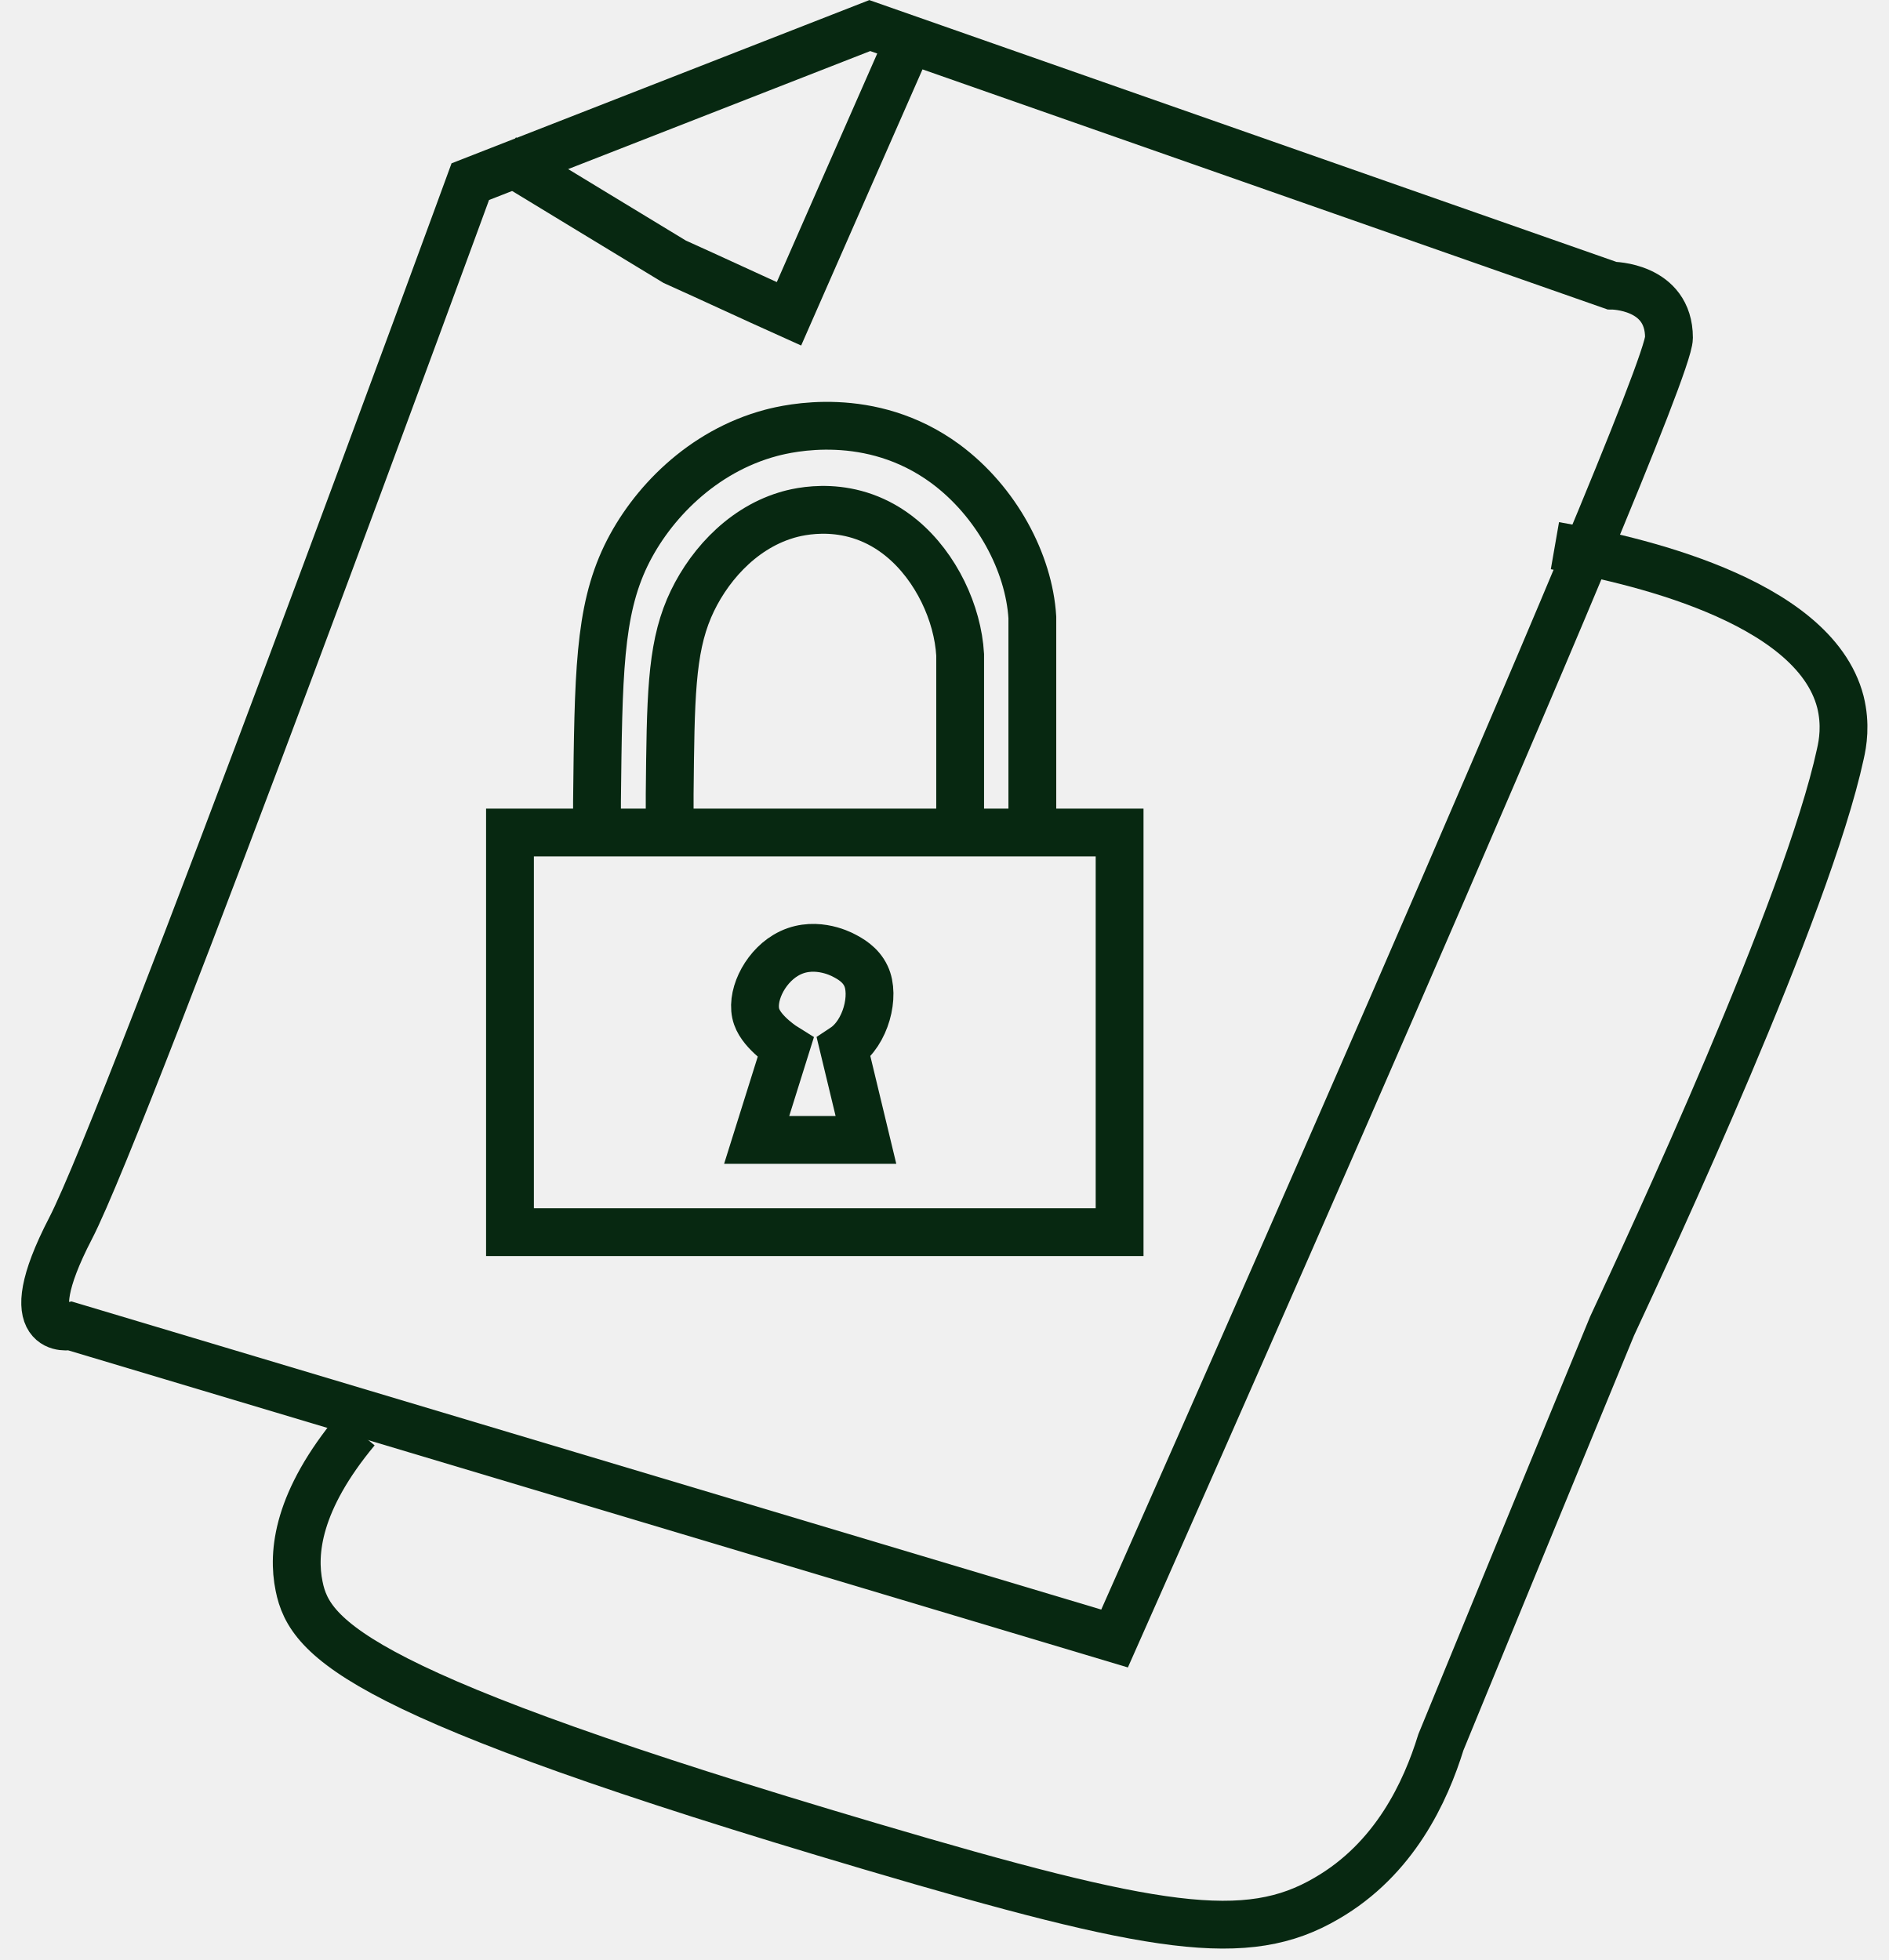
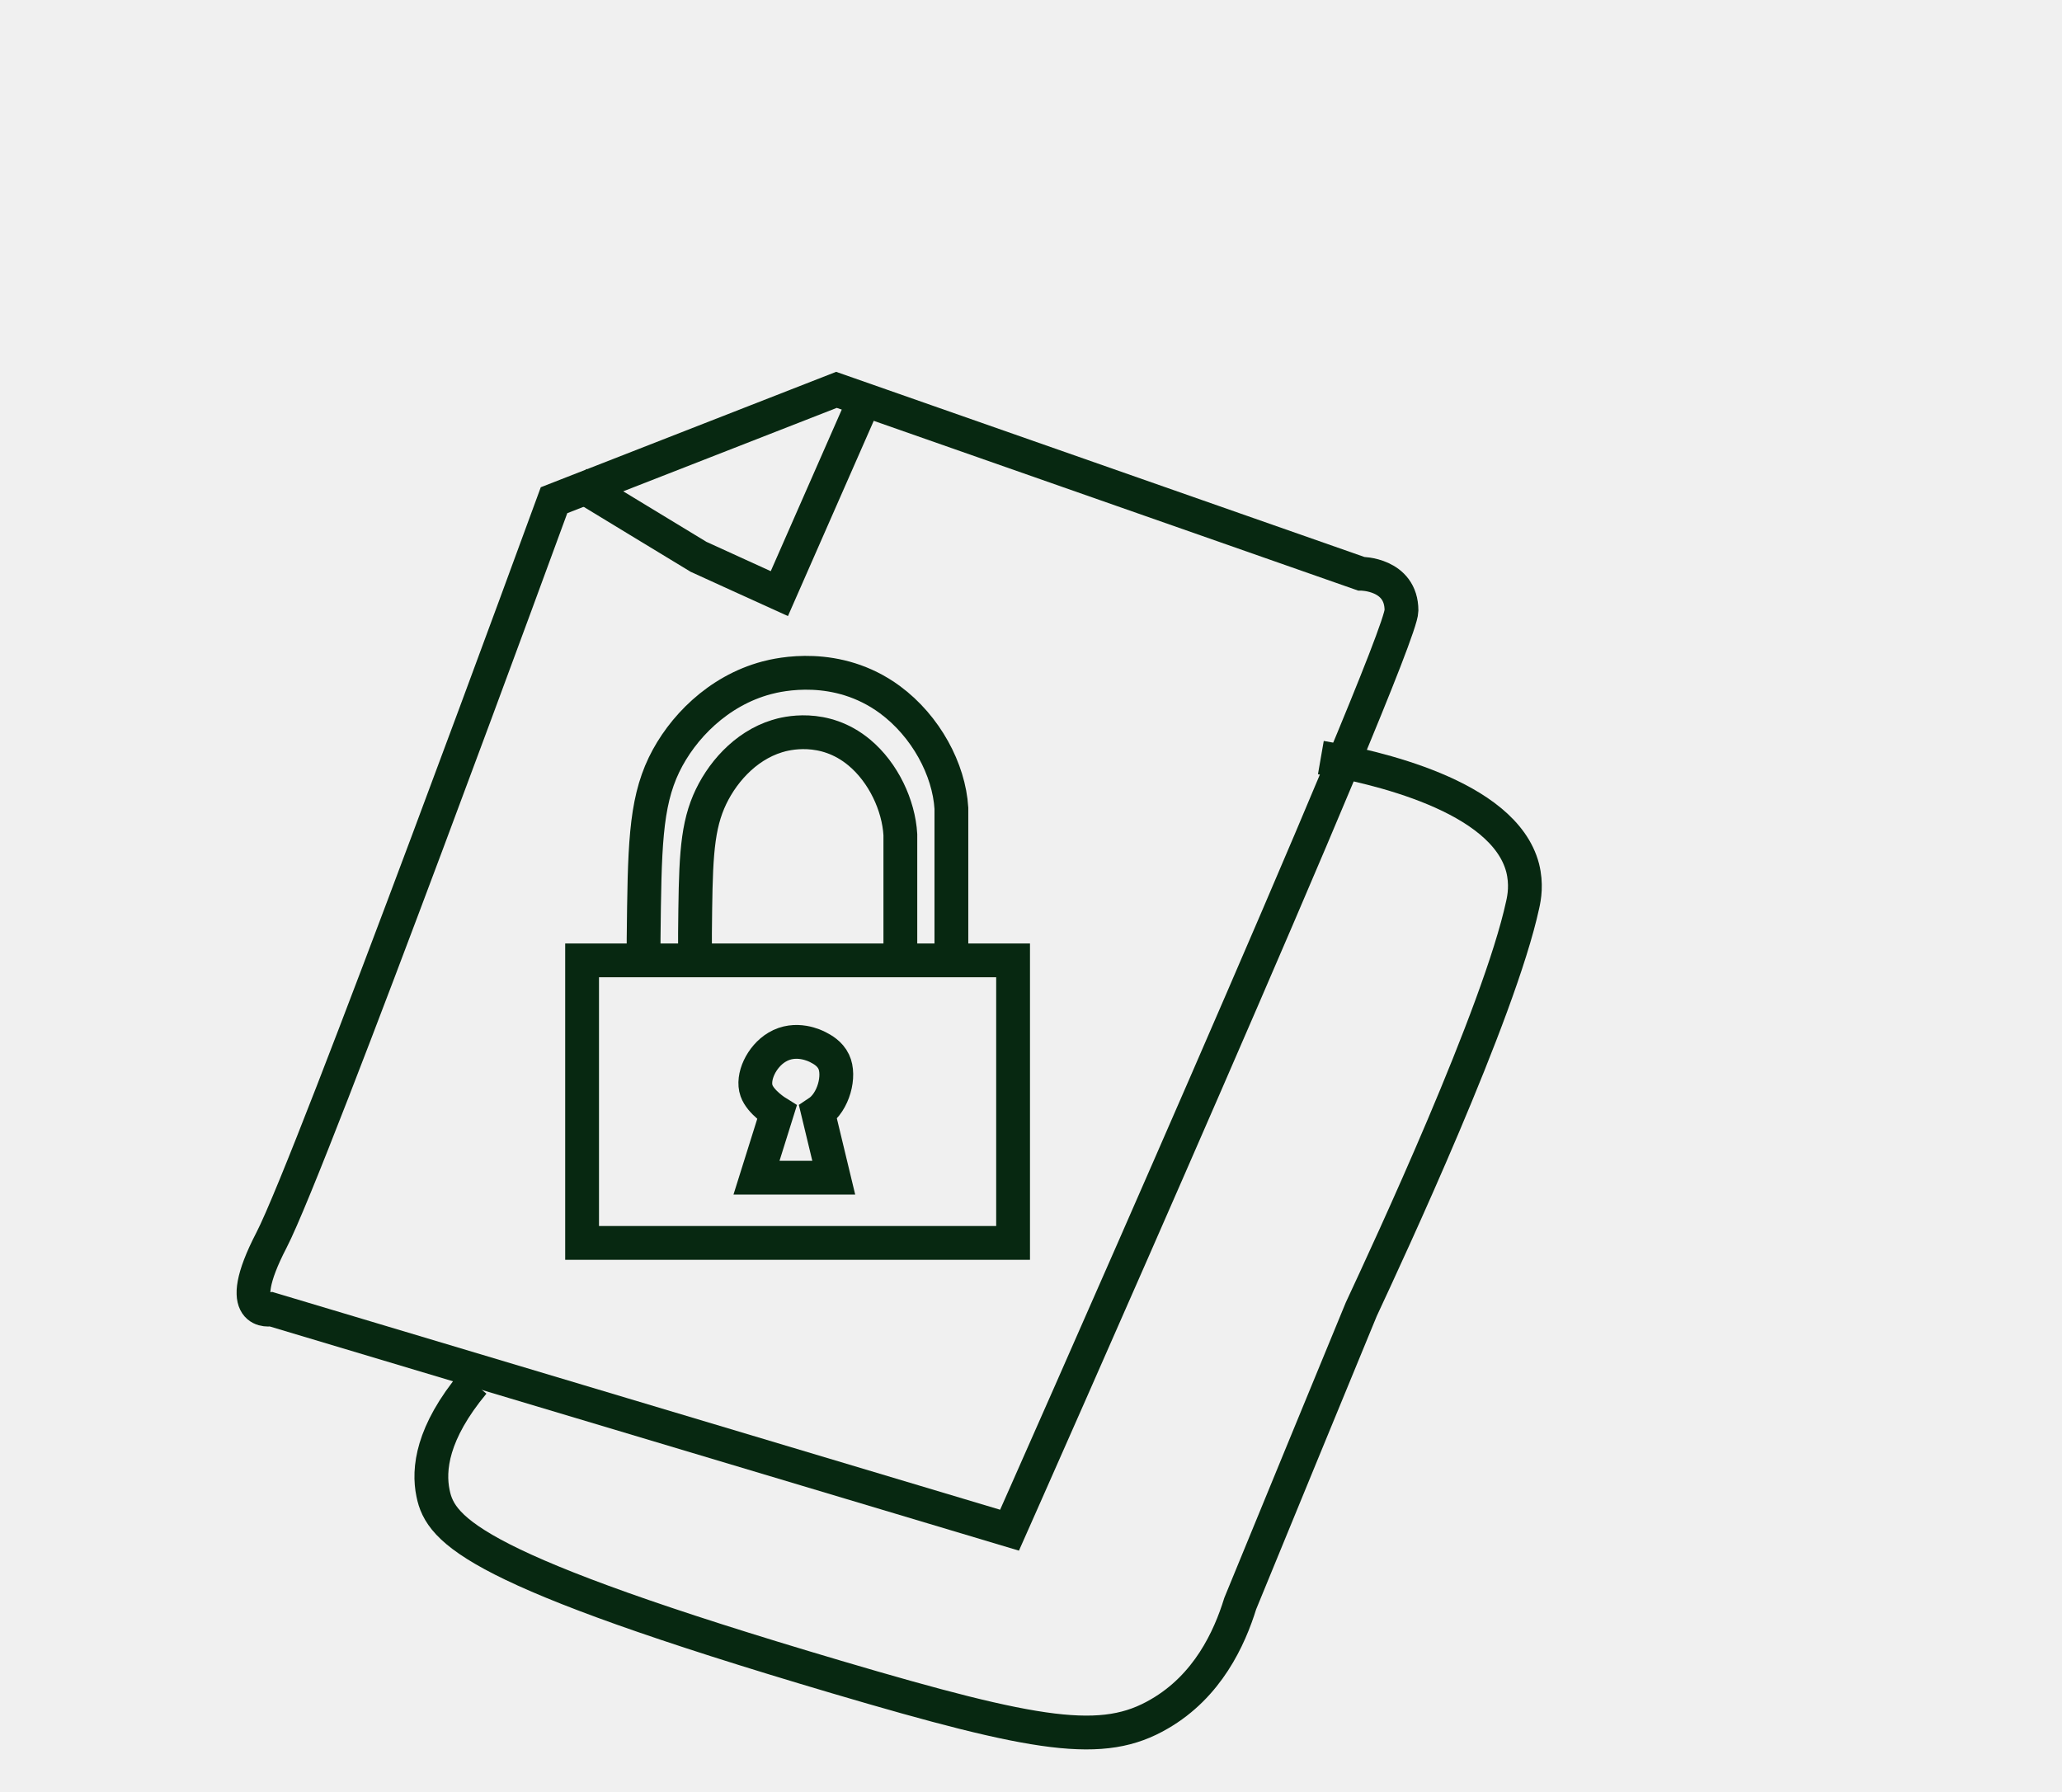
- <svg xmlns="http://www.w3.org/2000/svg" width="79" height="82" viewBox="0 0 79 82" fill="none">
-   <g clip-path="url(#clip0_99_654)">
-     <path d="M36.382 1.07L67.422 11.95C67.422 11.95 69.812 11.95 69.812 14.13C69.812 16.31 46.622 68.55 46.622 68.55L2.952 55.48C2.952 55.48 0.562 56 2.952 51.39C5.342 46.78 19.672 7.6 19.672 7.6L36.382 1.07Z" stroke="#072811" stroke-width="2" stroke-miterlimit="10" />
-     <path d="M21.061 6.6C23.451 8.06 25.841 9.5 28.221 10.95C29.822 11.67 31.401 12.41 33.002 13.13C34.602 9.49 36.181 5.88 37.782 2.25" stroke="#072811" stroke-width="2" stroke-miterlimit="10" />
-     <path d="M65.041 22.83C68.141 23.37 75.861 25.05 76.981 29.36C77.221 30.32 77.081 31.1 76.981 31.54C75.591 37.96 69.051 52 67.431 55.48C65.041 61.29 62.651 67.08 60.271 72.89C59.631 74.96 58.341 77.77 55.491 79.42C52.151 81.38 48.331 80.77 36.391 77.24C15.041 70.93 12.961 68.62 12.511 66.36C12.221 64.95 12.441 62.79 14.901 59.83" stroke="#072811" stroke-width="2" stroke-miterlimit="10" />
-     <path d="M21.332 34.83H46.832V51.55H21.332V34.83Z" stroke="#072811" stroke-width="2" stroke-miterlimit="10" />
-     <path d="M24.972 34.83C24.972 34.54 24.972 34.09 24.972 33.54C25.032 28.24 25.052 25.6 26.182 23.25C27.232 21.08 29.362 18.88 32.252 18.11C32.972 17.92 36.412 17.1 39.542 19.4C41.682 20.98 43.042 23.54 43.182 25.83C43.182 25.83 43.182 26.26 43.182 27.12C43.182 28.83 43.182 30.55 43.182 32.26V34.83" stroke="#072811" stroke-width="2" stroke-miterlimit="10" />
-     <path d="M28.012 34.19C28.012 33.97 28.012 33.63 28.012 33.22C28.052 29.22 28.072 27.22 28.822 25.45C29.522 23.81 30.942 22.15 32.872 21.56C33.352 21.41 35.642 20.79 37.732 22.53C39.162 23.72 40.062 25.66 40.162 27.39C40.162 27.39 40.162 27.713 40.162 28.36C40.162 29.66 40.162 30.95 40.162 32.25V34.19" stroke="#072811" stroke-width="2" stroke-miterlimit="10" />
-     <path d="M31.652 47.69H36.222C35.912 46.4 35.602 45.12 35.292 43.83C36.222 43.215 36.612 41.65 36.222 40.83C35.992 40.34 35.542 40.1 35.292 39.97C35.142 39.89 33.972 39.3 32.862 39.97C31.942 40.52 31.372 41.75 31.652 42.54C31.892 43.23 32.862 43.83 32.862 43.83C32.862 43.83 32.442 45.18 31.652 47.69Z" stroke="#072811" stroke-width="2" stroke-miterlimit="10" />
+ <svg xmlns="http://www.w3.org/2000/svg" width="122" height="106" viewBox="0 0 122 106" fill="none">
+   <g clip-path="url(#clip0_199_161)">
+     <path d="M49.49 23.07L80.53 33.95C80.53 33.95 82.92 33.95 82.92 36.13C82.92 38.31 59.73 90.55 59.73 90.55L16.06 77.48C16.06 77.48 13.67 78 16.06 73.39C18.45 68.78 32.78 29.6 32.78 29.6L49.49 23.07Z" stroke="#072811" stroke-width="2" stroke-miterlimit="10" />
+     <path d="M34.17 28.6C36.56 30.06 38.95 31.5 41.33 32.95C42.93 33.67 44.51 34.41 46.11 35.13C47.71 31.49 49.29 27.88 50.89 24.25" stroke="#072811" stroke-width="2" stroke-miterlimit="10" />
+     <path d="M78.15 44.83C81.25 45.37 88.97 47.05 90.09 51.36C90.33 52.32 90.19 53.1 90.09 53.54C88.7 59.96 82.16 74 80.54 77.48C78.15 83.29 75.76 89.08 73.38 94.89C72.74 96.96 71.45 99.77 68.6 101.42C65.26 103.38 61.44 102.77 49.5 99.24C28.15 92.93 26.07 90.62 25.62 88.36C25.33 86.95 25.55 84.79 28.01 81.83" stroke="#072811" stroke-width="2" stroke-miterlimit="10" />
+     <path d="M34.44 56.83H59.94V73.55H34.44V56.83Z" stroke="#072811" stroke-width="2" stroke-miterlimit="10" />
+     <path d="M38.08 56.83C38.08 56.54 38.08 56.09 38.08 55.54C38.14 50.24 38.16 47.6 39.29 45.25C40.34 43.08 42.47 40.88 45.36 40.11C46.08 39.92 49.52 39.1 52.65 41.4C54.79 42.98 56.15 45.54 56.29 47.83C56.29 47.83 56.29 48.26 56.29 49.12C56.29 50.83 56.29 52.55 56.29 54.26V56.83" stroke="#072811" stroke-width="2" stroke-miterlimit="10" />
+     <path d="M41.12 56.19C41.12 55.97 41.12 55.63 41.12 55.22C41.16 51.22 41.18 49.22 41.93 47.45C42.63 45.81 44.05 44.15 45.98 43.56C46.46 43.41 48.75 42.79 50.84 44.53C52.27 45.72 53.17 47.66 53.27 49.39C53.27 49.39 53.27 49.713 53.27 50.36C53.27 51.66 53.27 52.95 53.27 54.25V56.19" stroke="#072811" stroke-width="2" stroke-miterlimit="10" />
+     <path d="M44.76 69.69H49.33C49.02 68.4 48.71 67.12 48.4 65.83C49.33 65.215 49.72 63.65 49.33 62.83C49.1 62.34 48.65 62.1 48.4 61.97C48.25 61.89 47.08 61.3 45.97 61.97C45.05 62.52 44.48 63.75 44.76 64.54C45 65.23 45.97 65.83 45.97 65.83C45.97 65.83 45.55 67.18 44.76 69.69Z" stroke="#072811" stroke-width="2" stroke-miterlimit="10" />
  </g>
  <defs>
-     <clipPath id="clip0_99_654">
-       <rect width="77.22" height="81.53" fill="white" transform="translate(0.891602)" />
+     <clipPath id="clip0_199_161">
+       <rect width="77.22" height="81.53" fill="white" transform="translate(14 22)" />
    </clipPath>
  </defs>
</svg>
